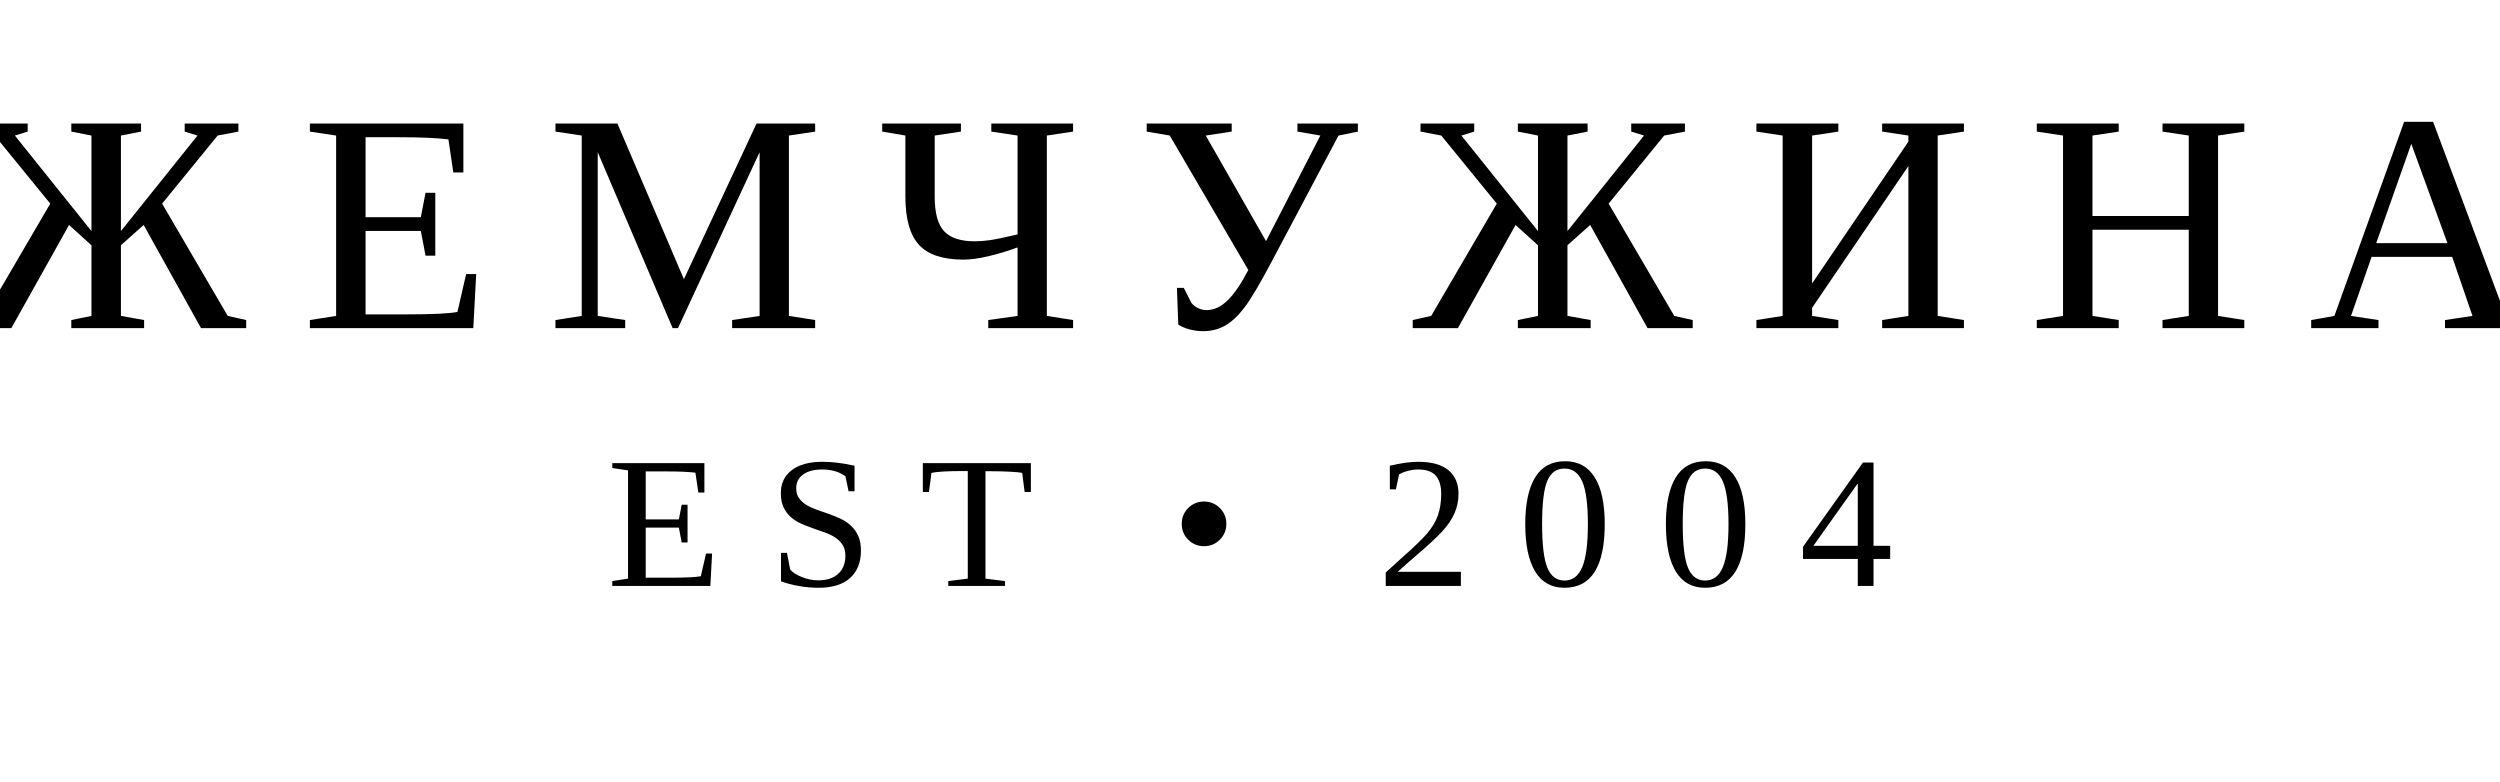
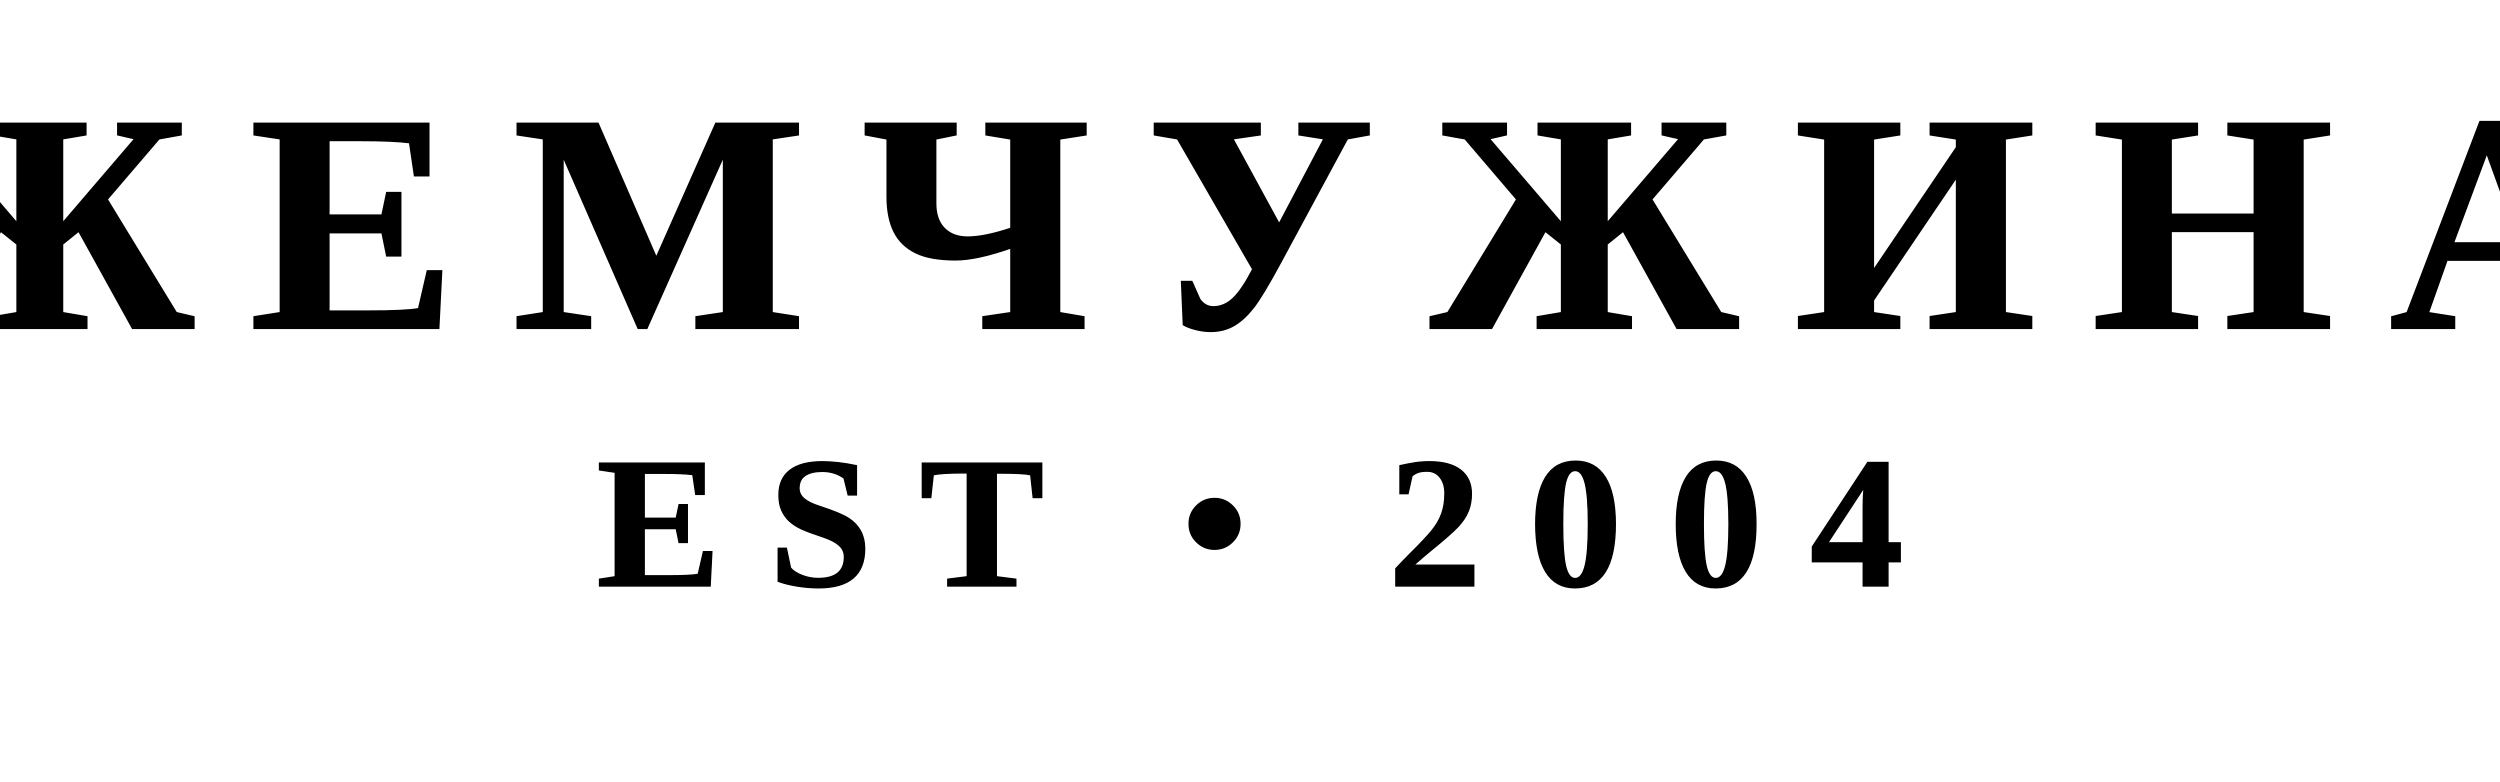
<svg xmlns="http://www.w3.org/2000/svg" viewBox="0 0 1600 500">
-   <text x="50%" y="42%" text-anchor="middle" font-family="Times New Roman, serif" font-size="200" letter-spacing="35" fill="#000000">
+   <text x="50%" y="42%" text-anchor="middle" font-family="Times New Roman, serif" font-size="200" letter-spacing="35" fill="#000000" font-weight="600" stroke="#000000" stroke-width="1.2">
    ЖЕМЧУЖИНА
  </text>
-   <text x="50%" y="75%" text-anchor="middle" font-family="Times New Roman, serif" font-size="120" letter-spacing="30" fill="#000000">
+   <text x="50%" y="75%" text-anchor="middle" font-family="Times New Roman, serif" font-size="120" letter-spacing="30" fill="#000000" font-weight="600" stroke="#000000" stroke-width="0.9">
    EST • 2004
  </text>
</svg>
